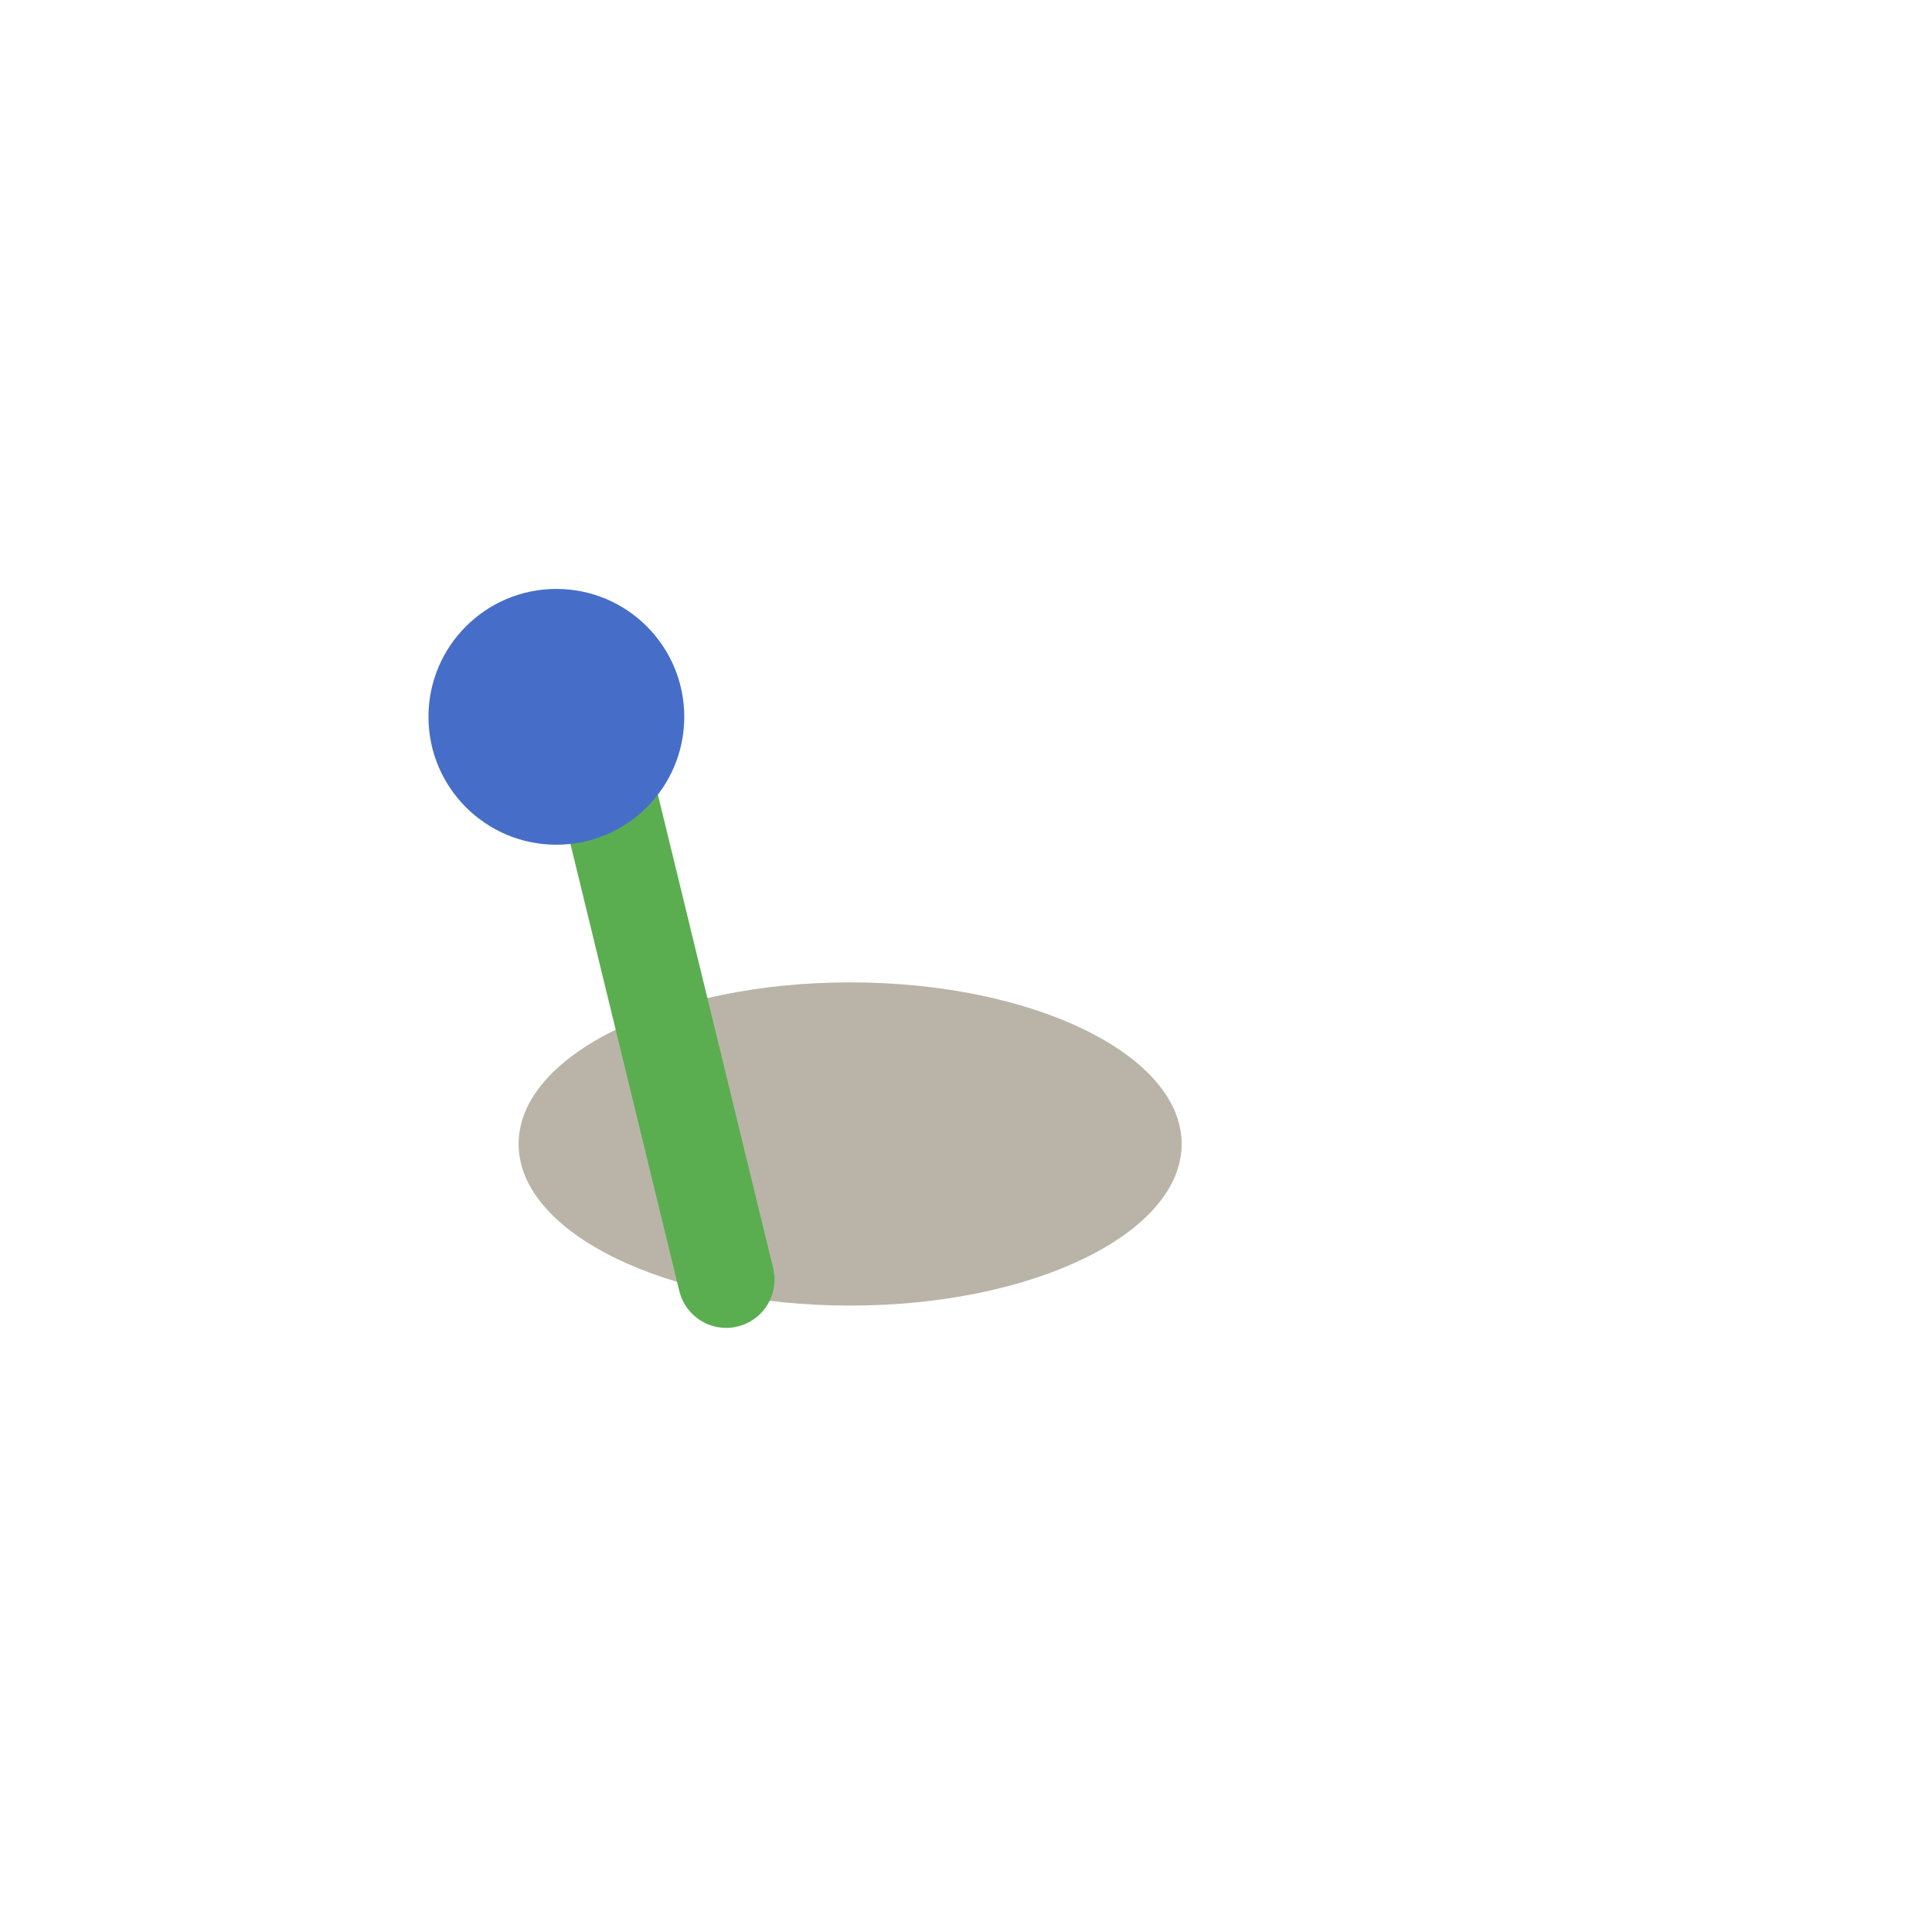
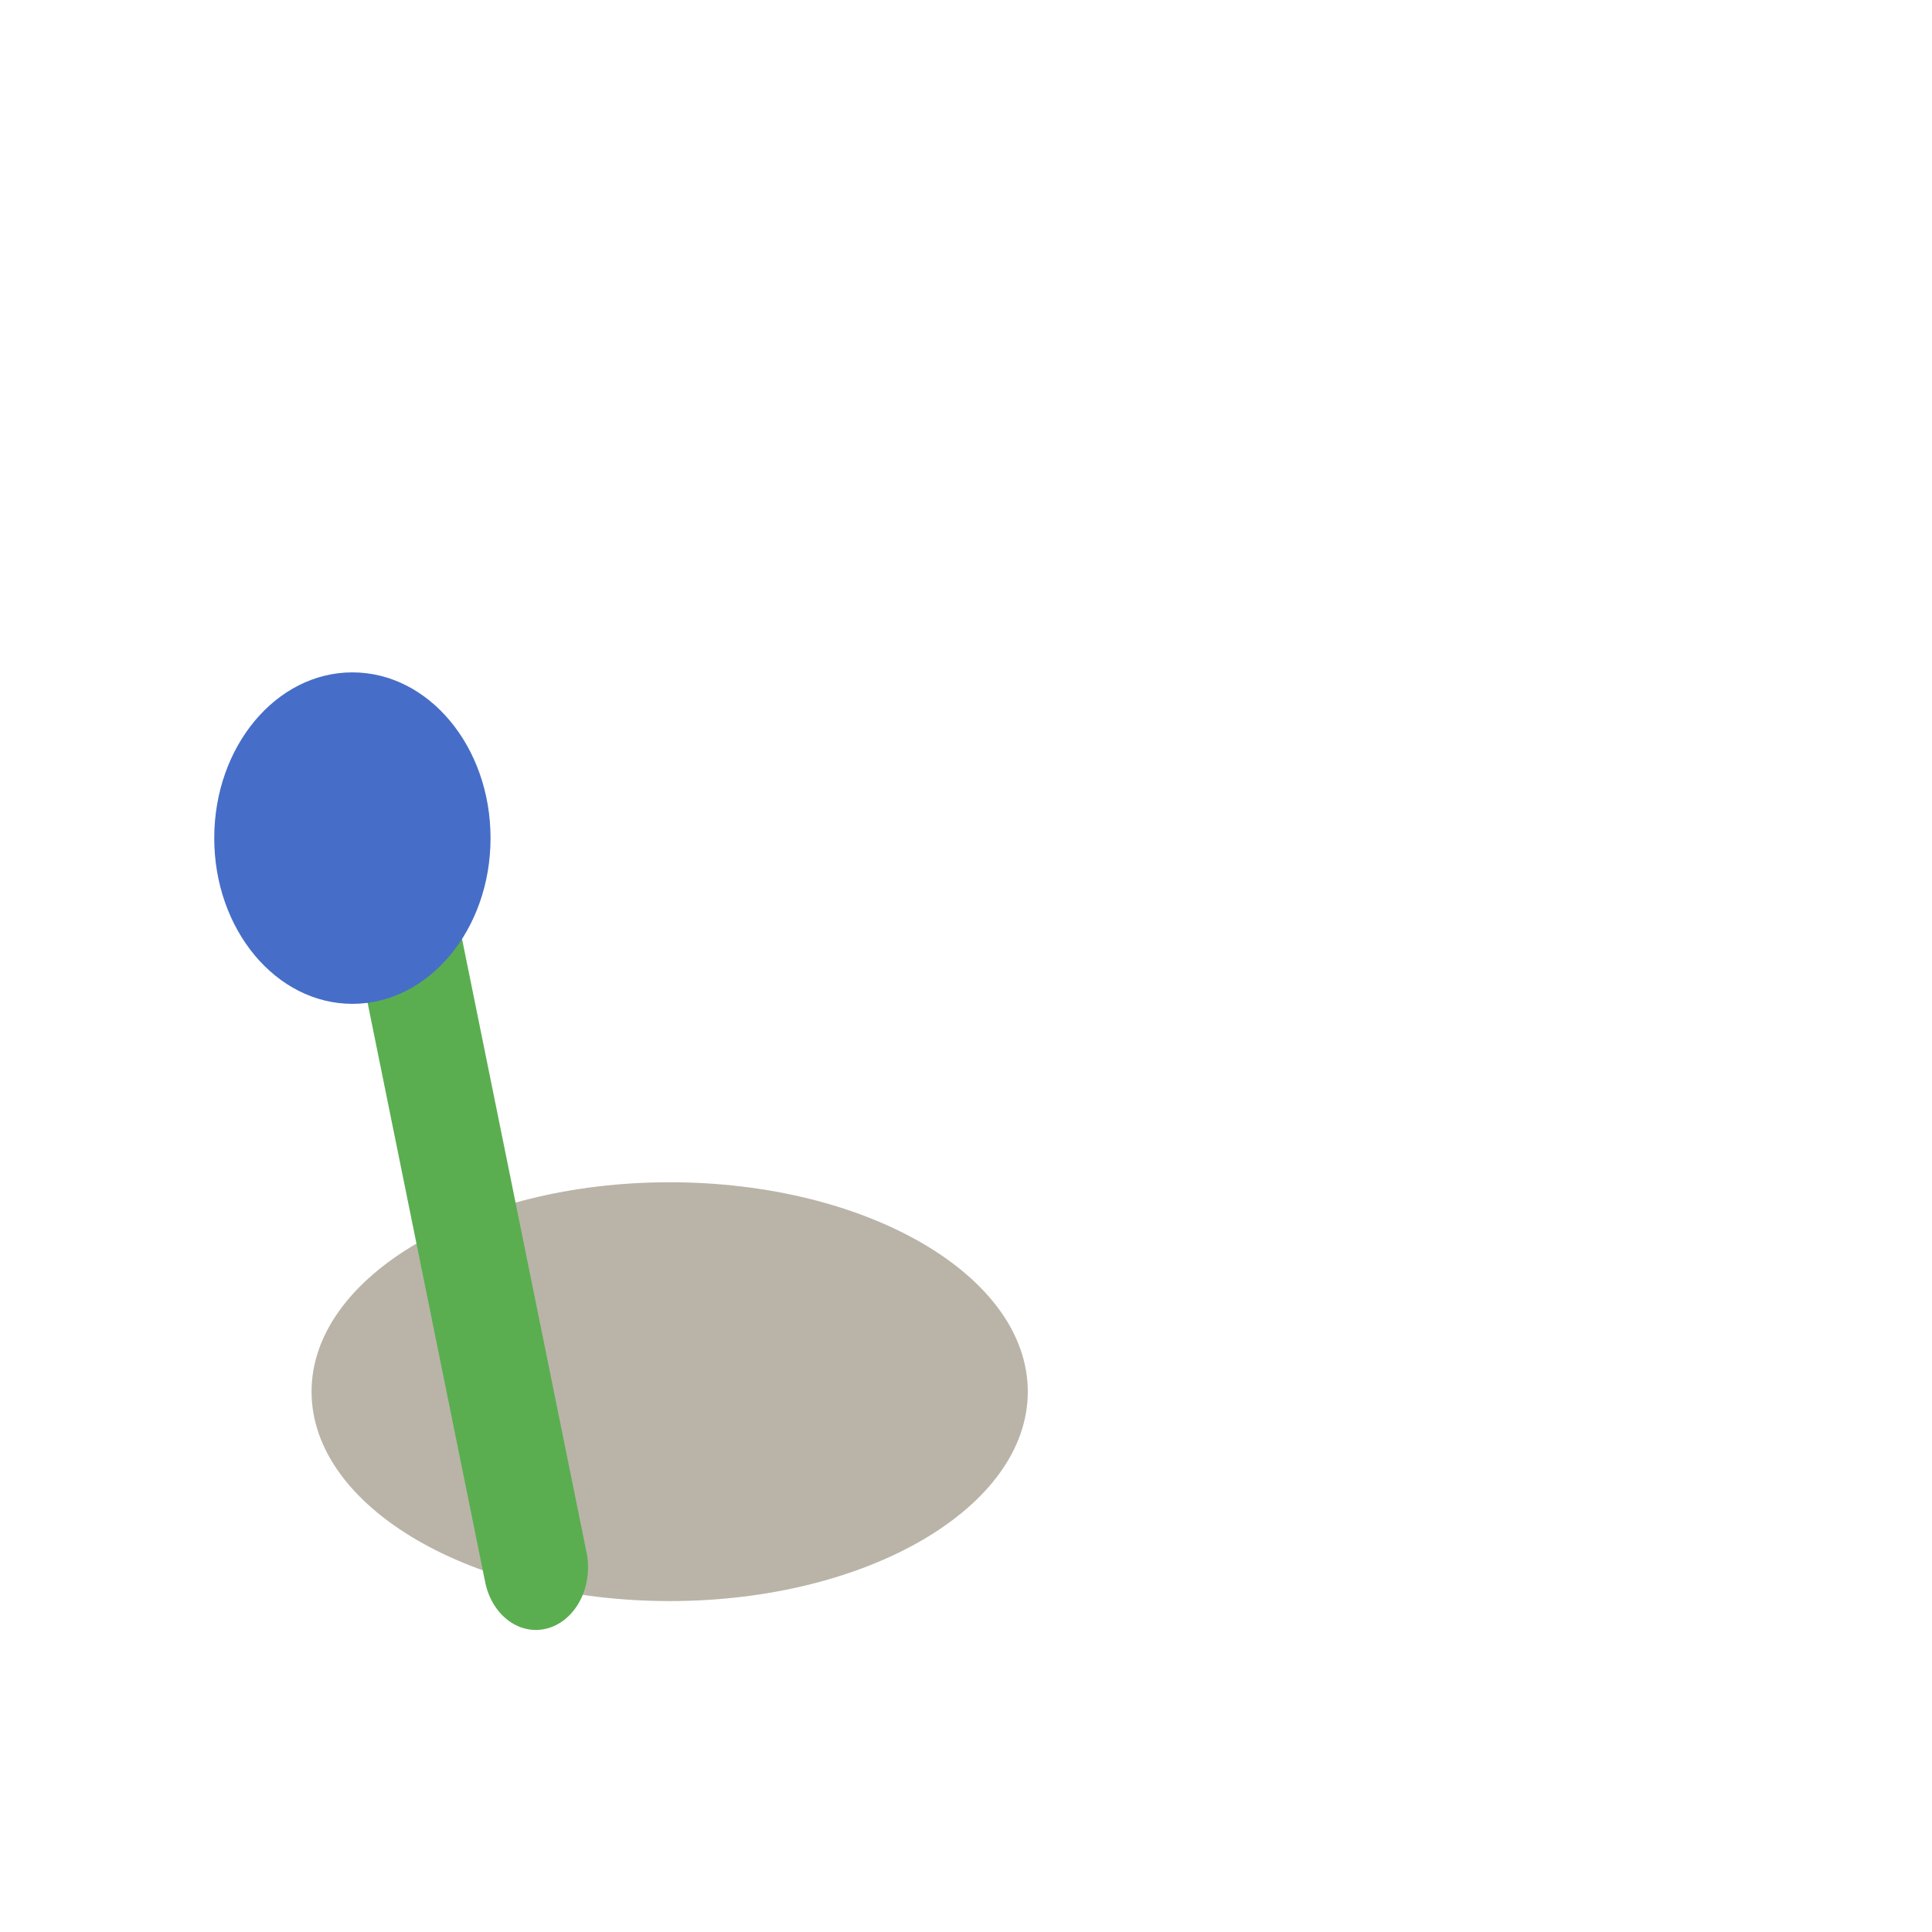
- <svg xmlns="http://www.w3.org/2000/svg" width="40" height="40" version="1.1" id="svg2">
+ <svg xmlns="http://www.w3.org/2000/svg" viewBox="0 -40 80 80" width="80" height="80" version="1.1" id="svg2">
  <defs id="defs2" />
-   <ellipse style="fill:#3f2f0c;fill-opacity:0.359;stroke-width:1.257" id="path2-3" cx="17.601" cy="23.685" rx="6.864" ry="3.346" />
-   <g id="g2">
-     <path transform="rotate(-13.6828 13.47 20.0606)" stroke="#5aae50" stroke-linejoin="round" stroke-linecap="round" stroke-width="2" fill="none" d="m13.47,13.441l0,13.239" class="stem" id="svg_10" />
-     <path fill="#466ec8" d="m8.871,14.841c0,-1.462 1.185,-2.648 2.648,-2.648c1.462,0 2.648,1.185 2.648,2.648c0,1.462 -1.185,2.648 -2.648,2.648c-1.462,0 -2.648,-1.185 -2.648,-2.648z" class="flower" id="svg_1" />
+   <ellipse style="fill:#3f2f0c;fill-opacity:0.359;stroke-width:2.974" id="path2-3" cx="27.73" cy="17.626" rx="14.829" ry="8.671" />
+   <g id="g2" transform="matrix(2.160334,0,0,2.59168,-10.29309,-43.7588)">
+     <path transform="rotate(-13.6828,13.47,20.0606)" stroke="#5aae50" stroke-linejoin="round" stroke-linecap="round" stroke-width="2" fill="none" d="m 13.47,13.441 v 13.239" class="stem" id="svg_10" />
+     <path fill="#466ec8" d="m 8.871,14.841 c 0,-1.462 1.185,-2.648 2.648,-2.648 1.462,0 2.648,1.185 2.648,2.648 0,1.462 -1.185,2.648 -2.648,2.648 -1.462,0 -2.648,-1.185 -2.648,-2.648 z" class="flower" id="svg_1" />
  </g>
</svg>
